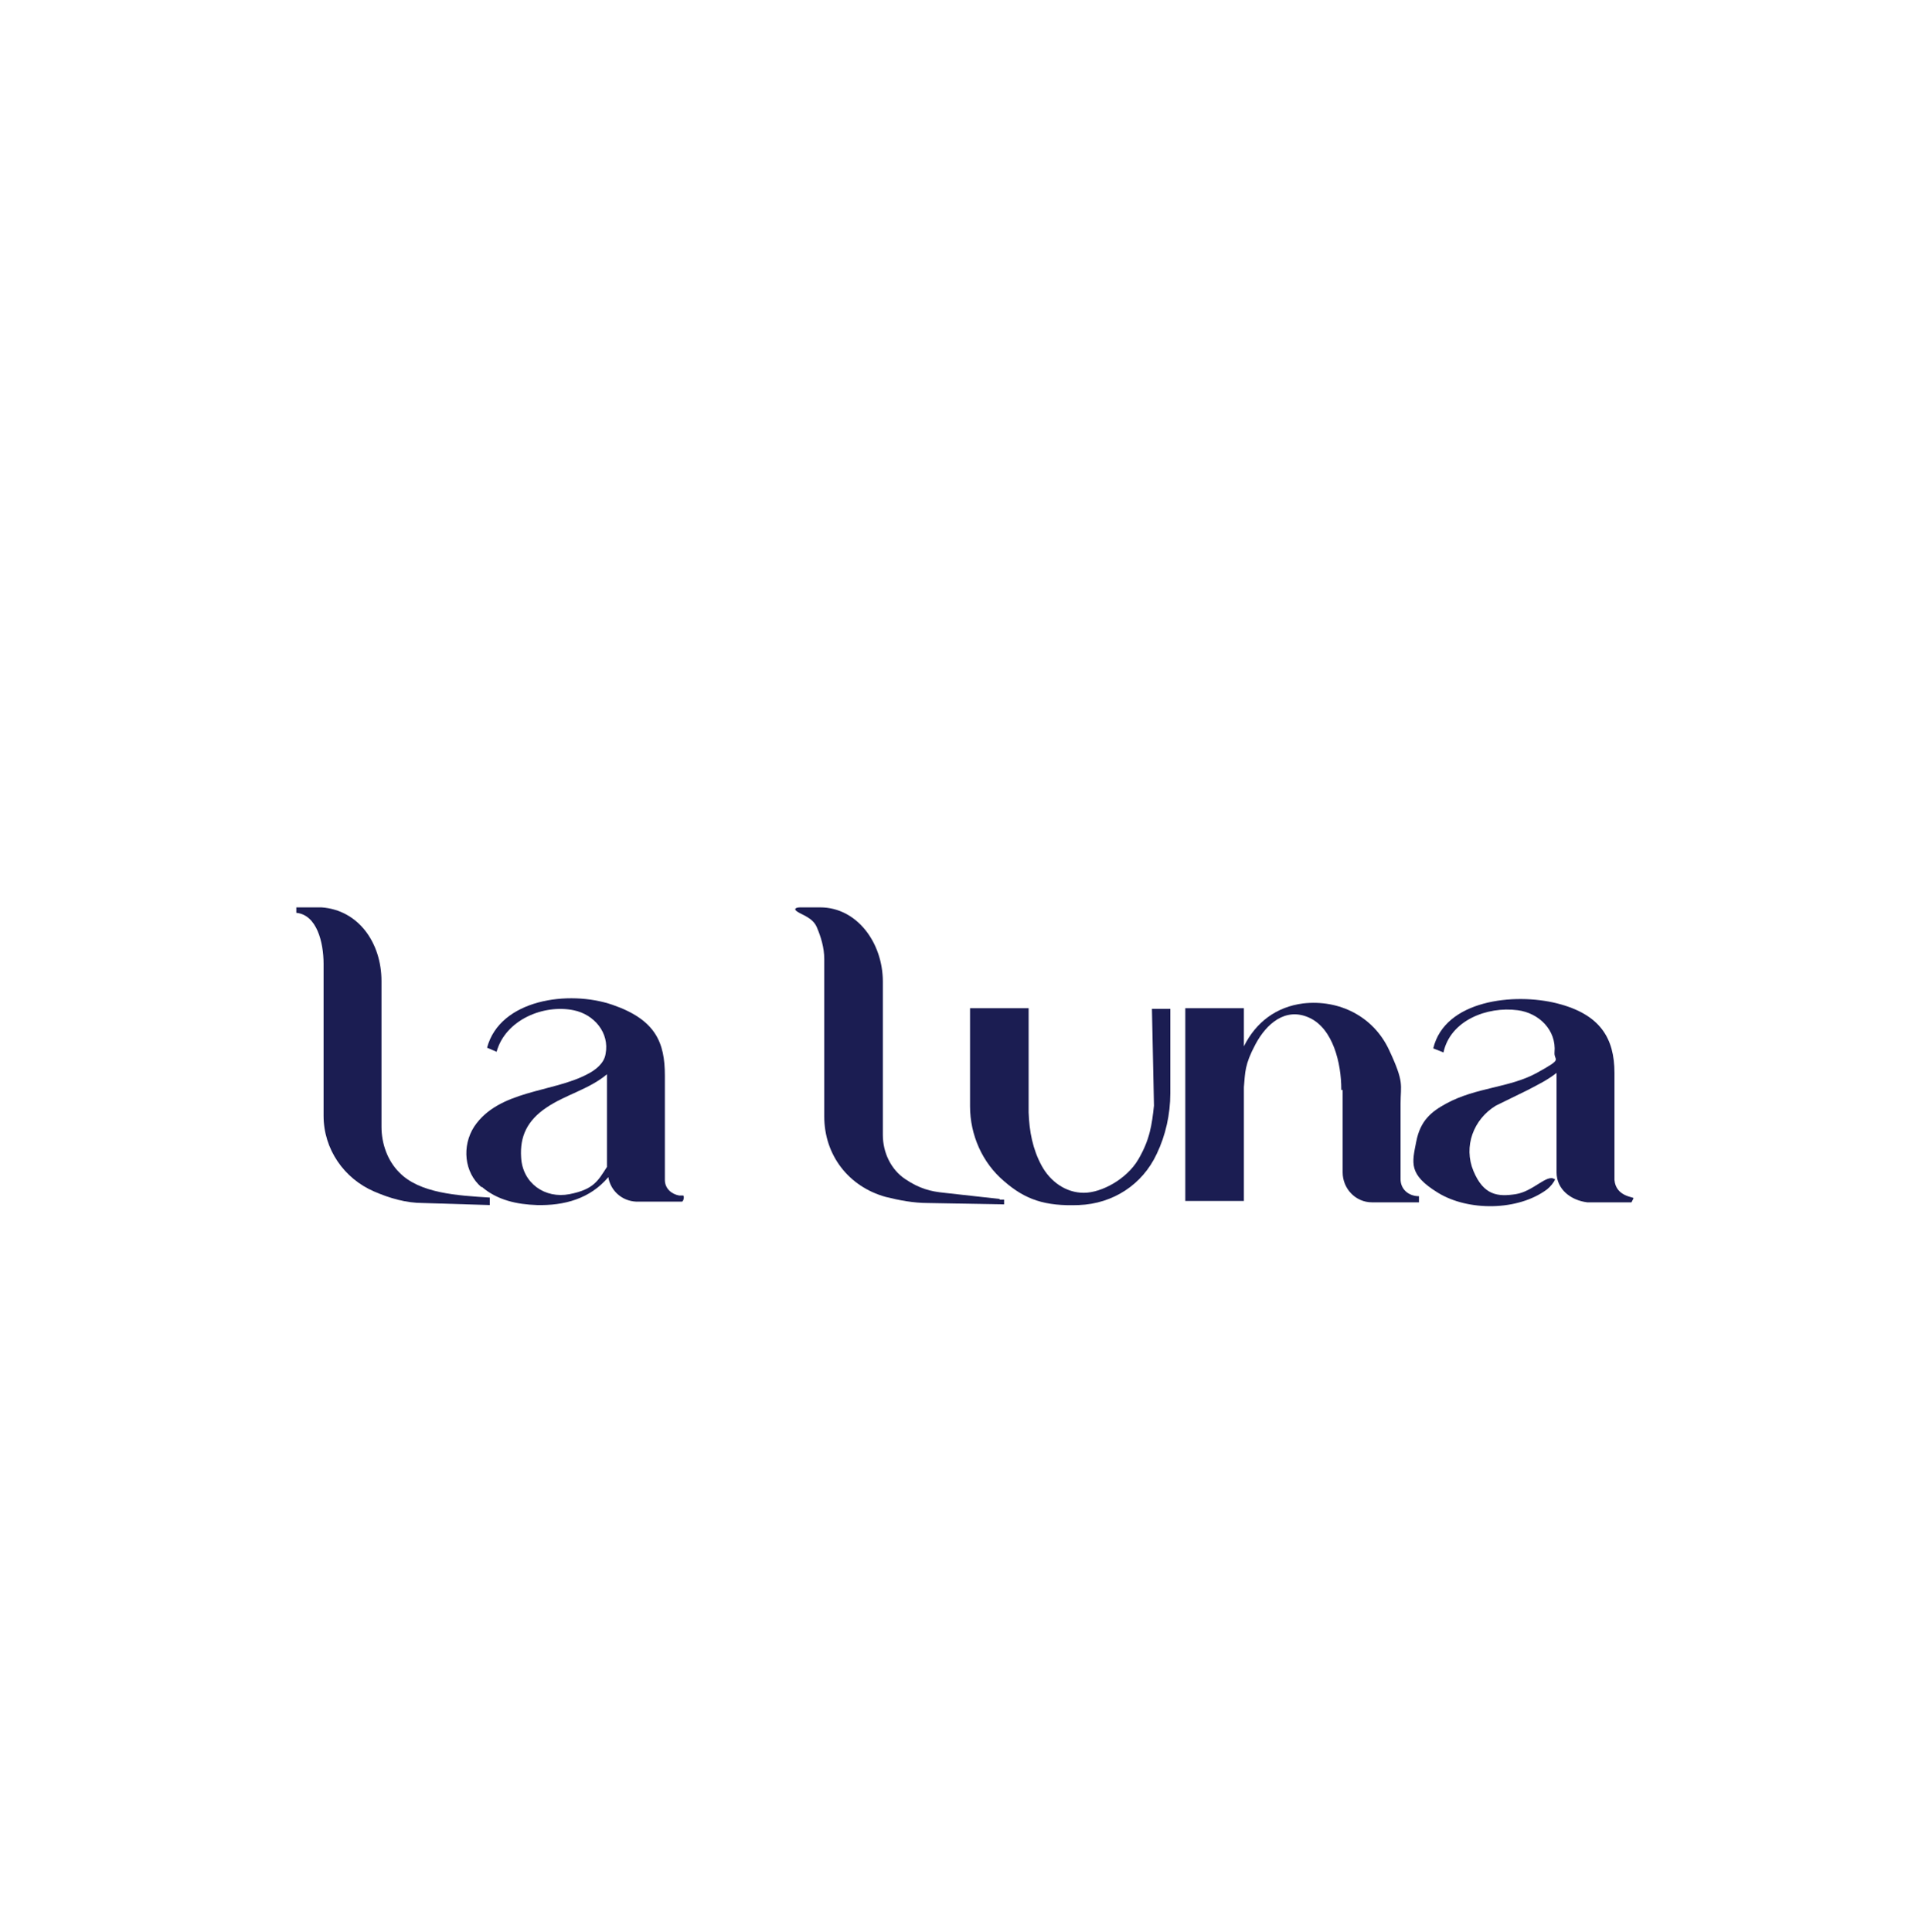
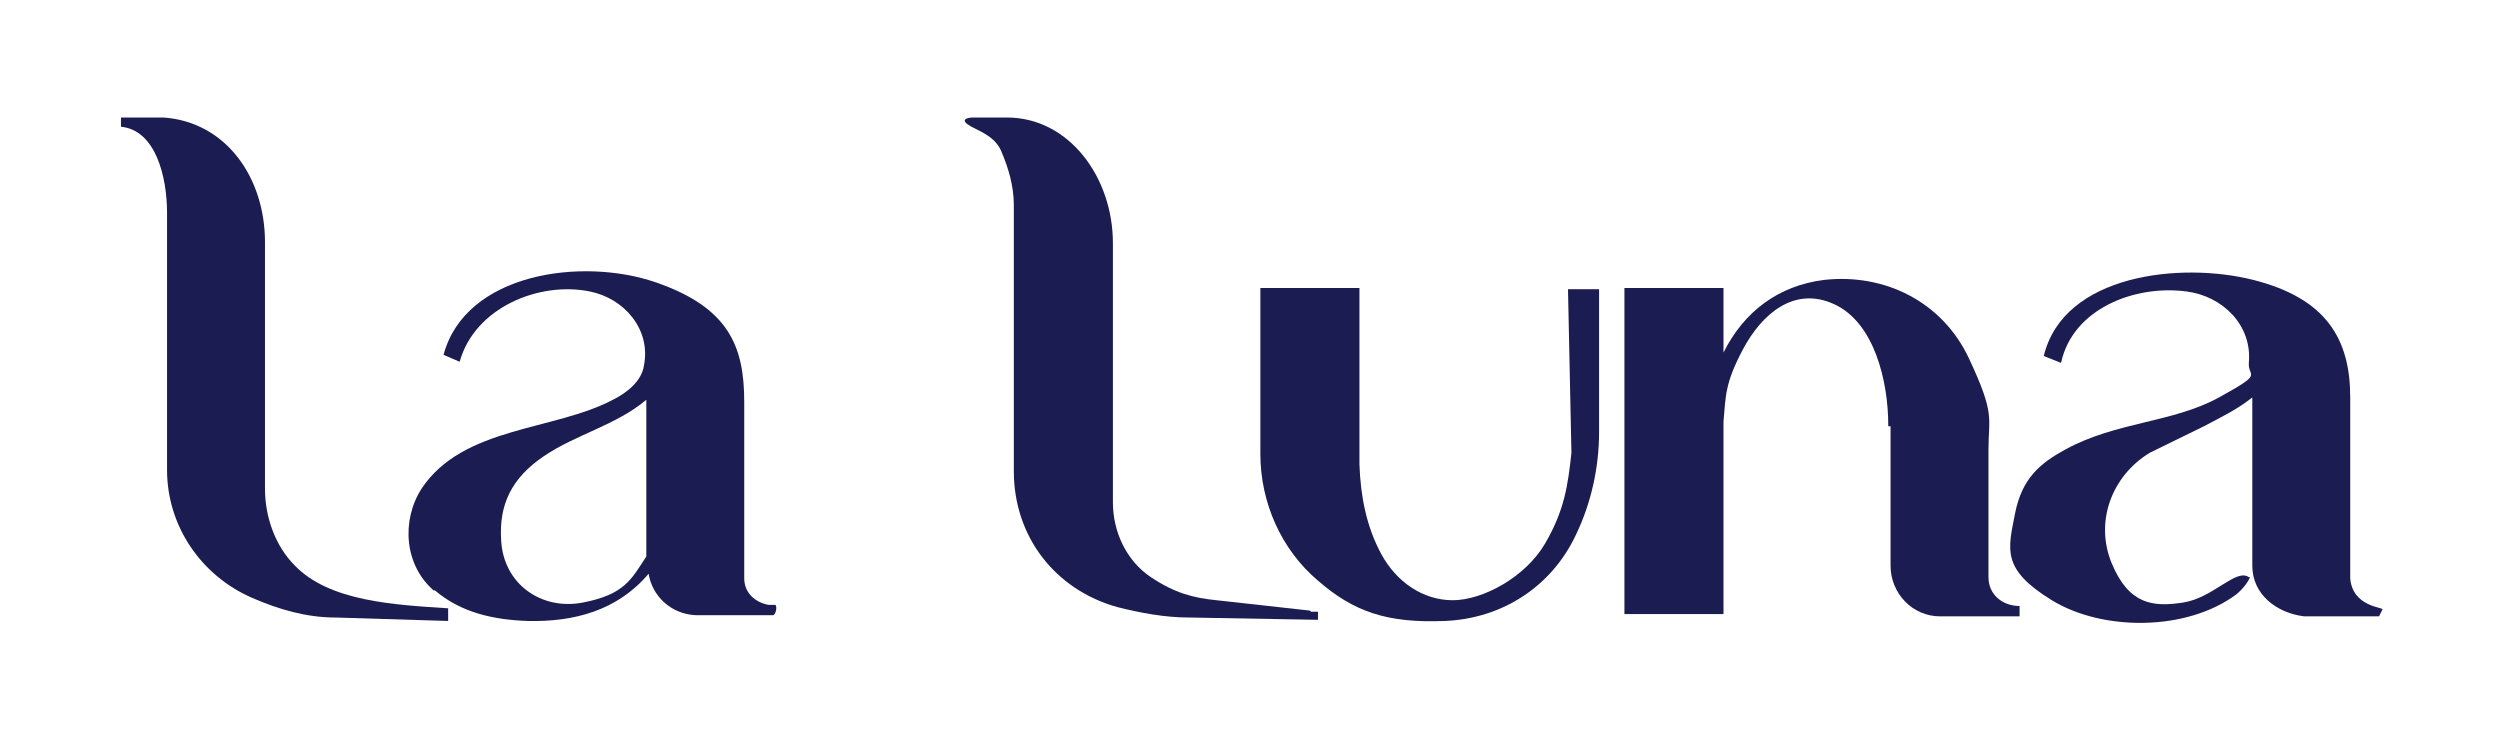
- <svg xmlns="http://www.w3.org/2000/svg" id="Layer_1" version="1.1" viewBox="0 0 283.5 283.5">
+ <svg xmlns="http://www.w3.org/2000/svg" id="Layer_1" version="1.1" viewBox="33 123 217 65">
  <defs>
    <style>
      .st0 {
        fill: #1b1d52;
      }
    </style>
  </defs>
  <path class="st0" d="M196.9,159.9c0-3.8-1.2-8.9-4.7-10.5s-6.3.9-7.9,3.9-1.5,4.1-1.7,6.3v16.7h-8.6v-28.3h8.6v5.6c1.8-3.6,4.8-5.8,8.7-6.3,5.3-.6,10.3,1.9,12.6,6.8s1.7,5.1,1.7,7.9v11.1c0,1.5,1.2,2.5,2.7,2.5v.9h-6.9c-2.4,0-4.3-2-4.3-4.4v-12.1h-.2Z" />
  <path class="st0" d="M228.3,173.1c-.2.5-.7,1.1-1.2,1.5-4.3,3.2-11.6,3.2-16,.5s-3.8-4.4-3.2-7.5,2.2-4.4,4.4-5.6c4.4-2.4,9.3-2.3,13.3-4.5s2.5-1.7,2.6-3c.3-3.3-2.3-5.8-5.4-6.2-4.5-.6-9.9,1.5-10.9,6.2l-1.5-.6c1.7-7.1,11.9-8.2,18.2-6.6s8.4,5.1,8.4,10.2v15.7c.2,2.5,2.9,2.5,2.8,2.7l-.3.6h-6.5c-2.4-.3-4.5-1.9-4.5-4.4v-14.6c-1.4,1.1-2.7,1.7-4.2,2.5l-4.7,2.3c-3.3,2-4.8,6-3.3,9.6s3.6,3.8,6.2,3.4,4.6-3,5.7-2.2h0Z" />
  <path class="st0" d="M70.7,174.3c-2.6-2.2-2.9-6.1-1.1-8.9,3.6-5.4,11.5-5,16.6-7.7,1.2-.6,2.5-1.6,2.7-3,.6-3.1-1.7-5.8-4.7-6.4-4.4-.9-10,1.4-11.3,6.1l-1.4-.6c1.9-7.1,12-8.5,18.4-6.3s7.7,5.6,7.7,10.4v15.3c0,1.3,1,2.1,2.1,2.3h.6c.2.2,0,.9-.2.9h-6.7c-2.2-.1-3.8-1.7-4.1-3.6-2.7,3.2-6.5,4.2-10.5,4.1-2.9-.1-5.8-.7-8.1-2.7h0ZM76.5,169.9c.2,3.8,3.5,6.1,7.1,5.4s4.2-2,5.5-4v-13.6c-2.6,2.2-6.1,3-8.9,4.9s-3.9,4.2-3.7,7.3h0Z" />
  <path class="st0" d="M146.8,176.1h.6v.7l-11.2-.2c-2.1,0-4.2-.4-6.2-.9-5.4-1.5-9-6.1-9-11.8v-23.1c0-1.7-.5-3.3-1.1-4.7s-2.2-1.8-2.9-2.3.2-.6.4-.6h3c5.4,0,9.2,5.2,9.2,10.9v22.5c0,2.6,1.2,5.1,3.3,6.5s3.7,1.8,5.7,2l8.1.9h0Z" />
  <path class="st0" d="M71.9,176v.9l-9.8-.3c-2.5,0-4.9-.7-7.2-1.7-4.4-1.9-7.4-6.2-7.4-11.1v-22.3c0-3.2-1-7.2-4-7.5v-.8h3.7c5.5.4,8.8,5.3,8.8,10.8v21.4c0,2.5.9,5,2.6,6.7,3,3.1,8.6,3.4,13.3,3.7v.2Z" />
  <path class="st0" d="M169.1,148.1h2.7v12.4c0,3.1-.7,6.2-2,8.9-2.1,4.5-6.4,7.3-11.4,7.5s-7.9-.8-11-3.5c-3.2-2.7-5-6.8-5-11v-14.4h8.6v15.3c.1,2.8.6,5.4,1.9,7.8s3.6,4,6.2,4,6.3-2,8-4.9,2-5.1,2.3-7.9l-.3-14.3h0Z" />
</svg>
